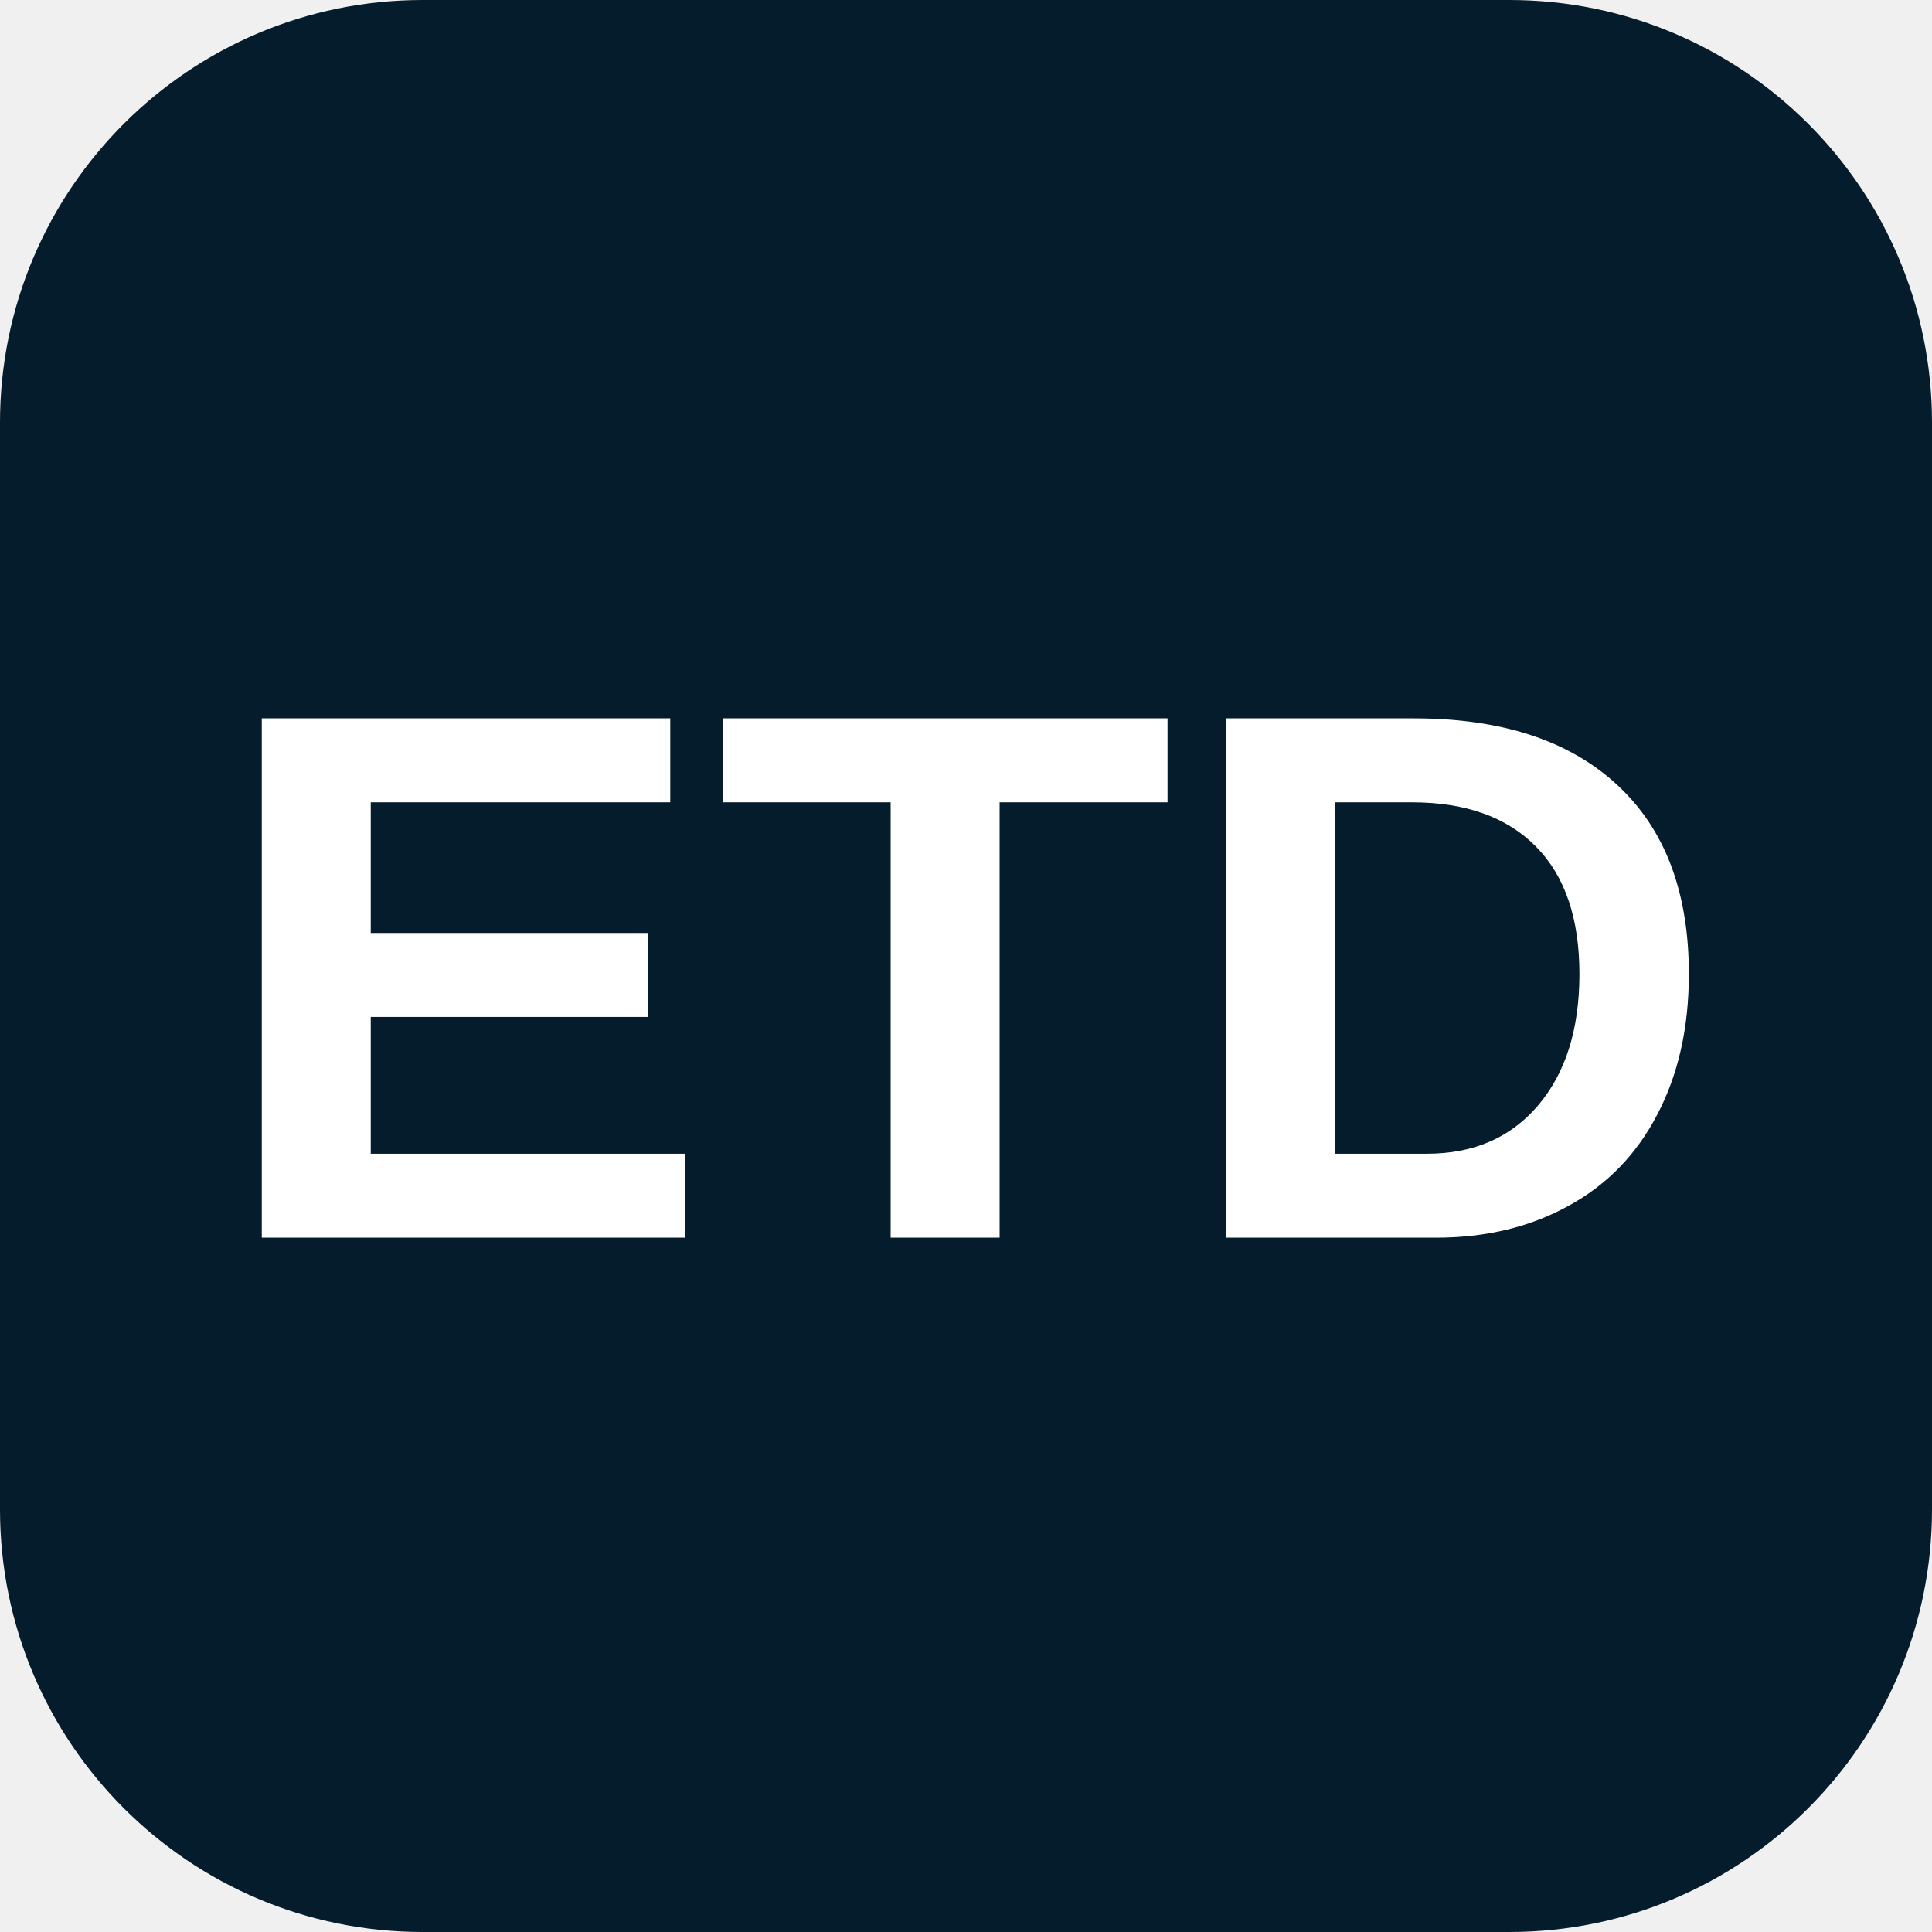
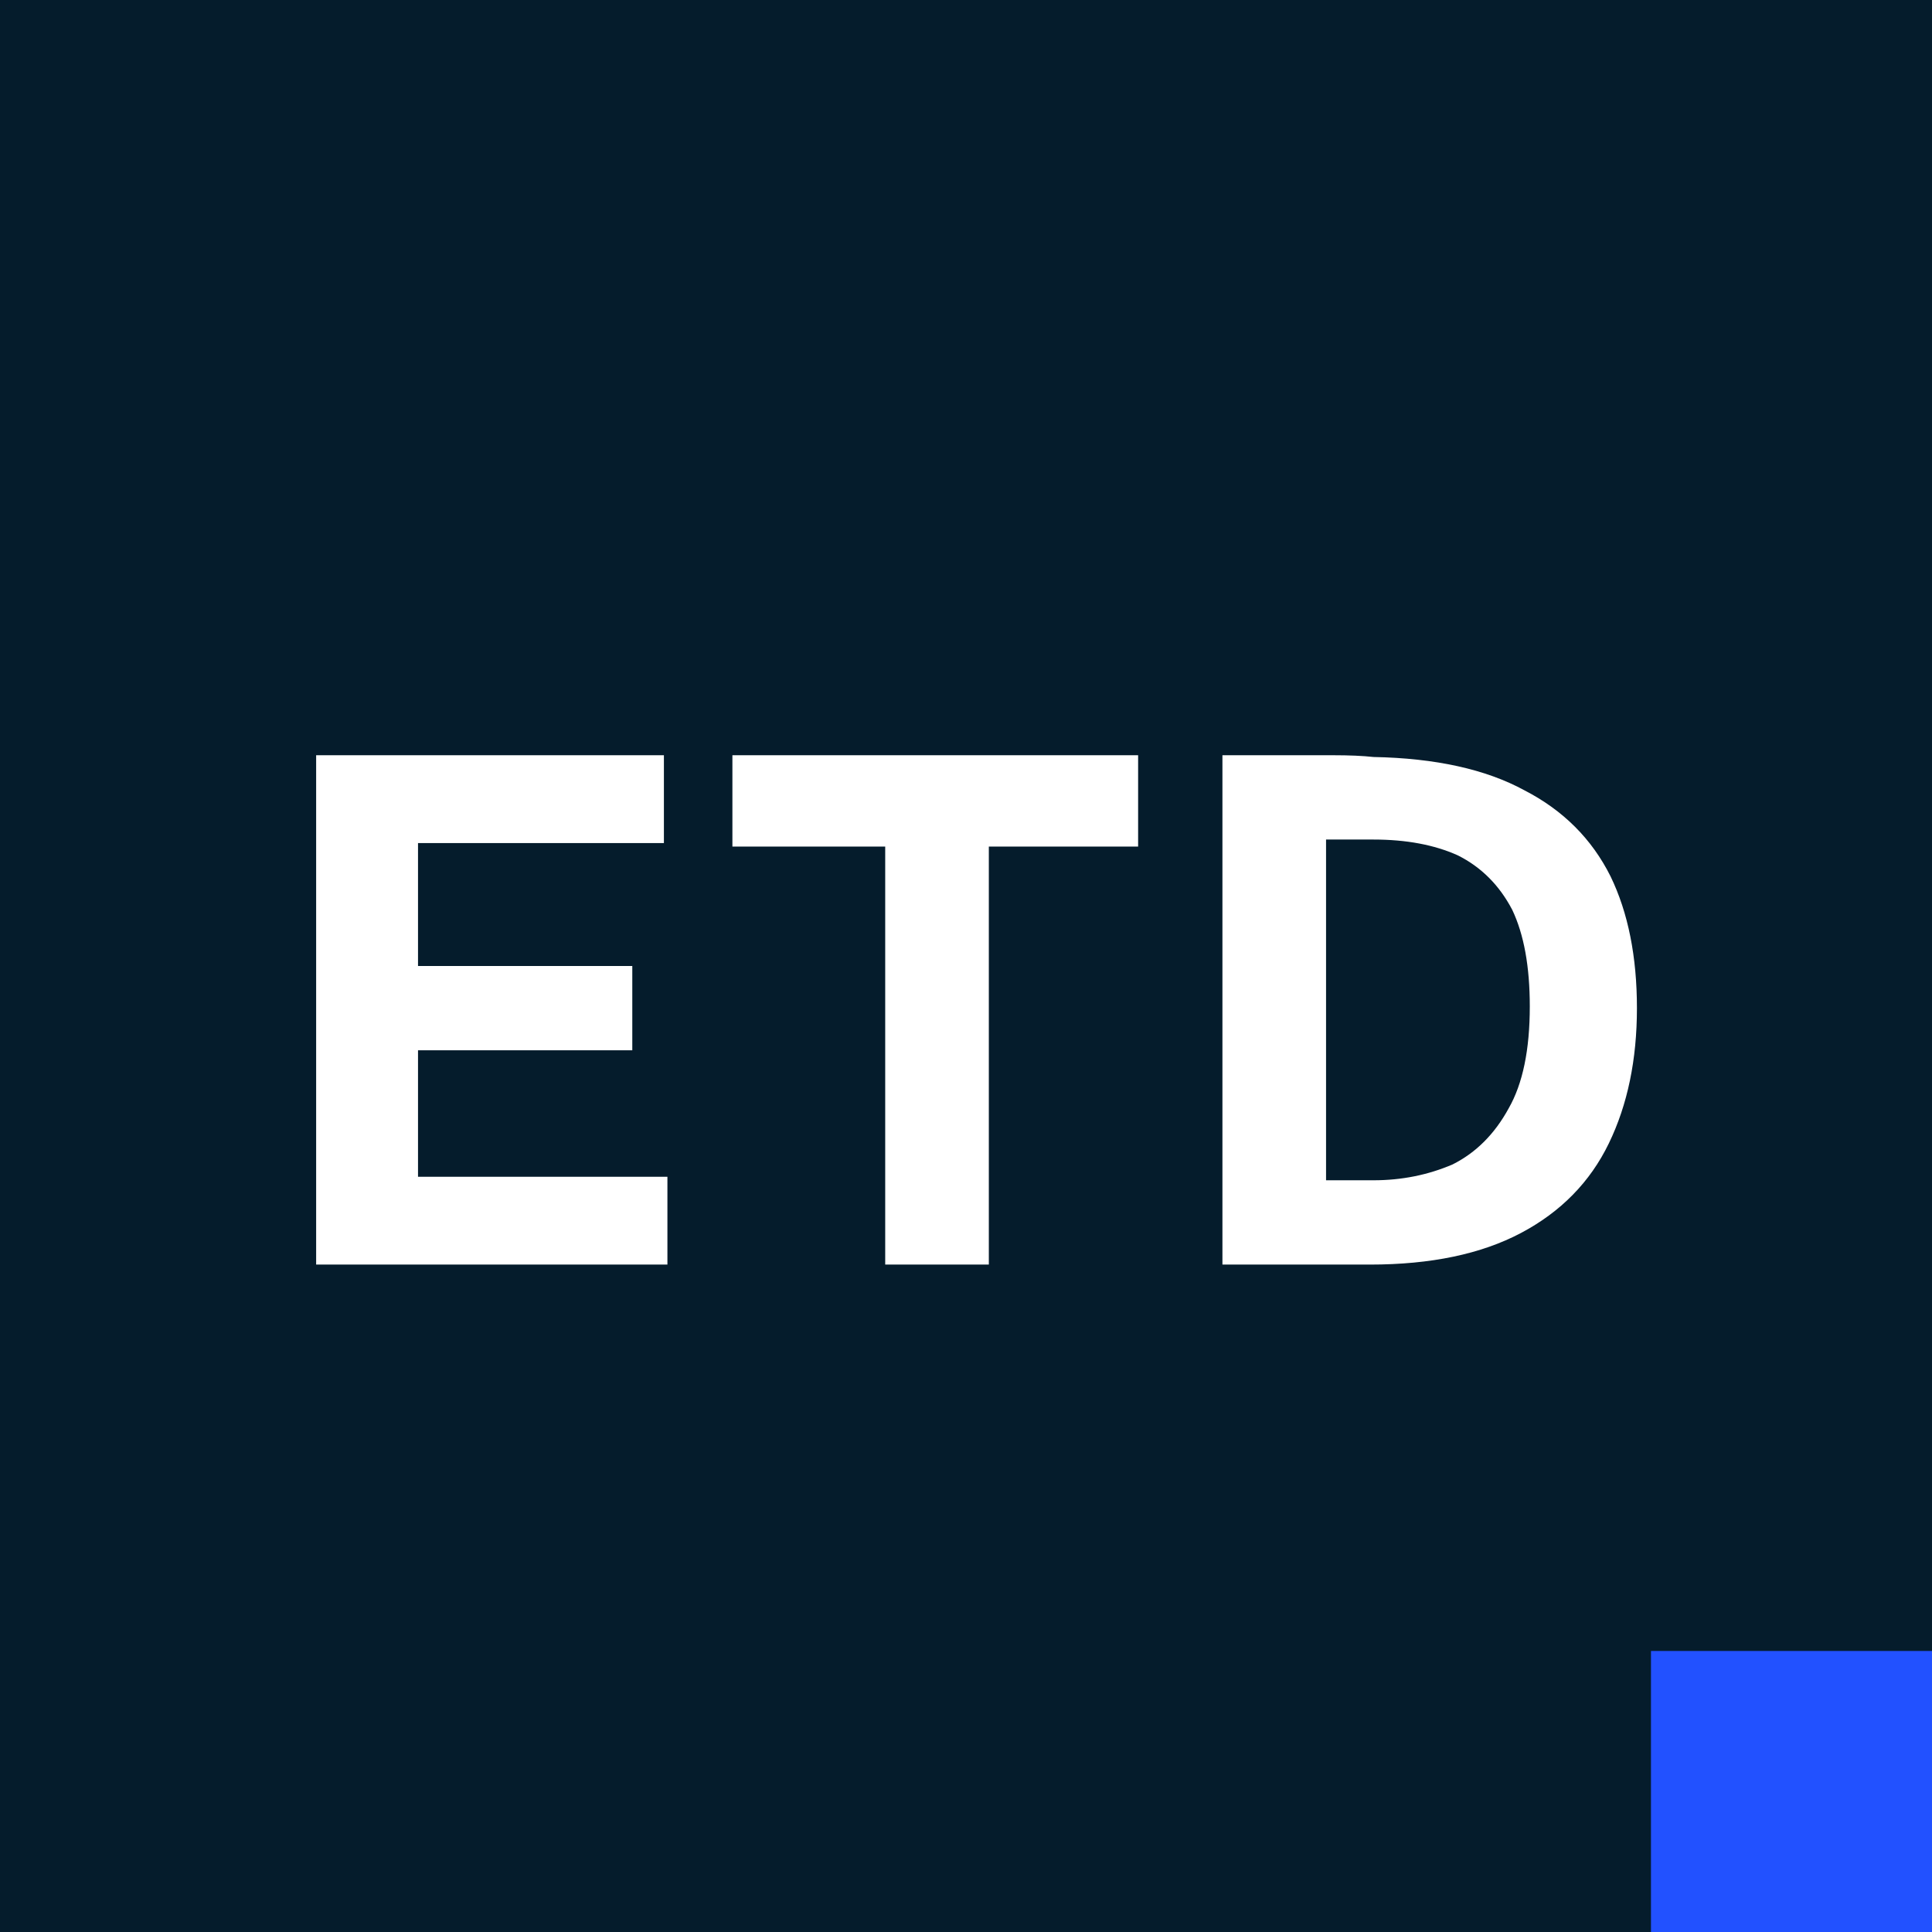
- <svg xmlns="http://www.w3.org/2000/svg" viewBox="0 0 64 64">
-   <rect width="64" height="64" rx="14" fill="#051c2c" />
-   <text x="32" y="41" font-family="Arial, Helvetica, sans-serif" font-size="25" font-weight="700" fill="#ffffff" text-anchor="middle">ETD</text>
+ <svg xmlns="http://www.w3.org/2000/svg" viewBox="0 0 110.0 110.0" width="110" height="110" role="img">
+   <rect x="0" y="0" width="110" height="110" fill="#051C2C" />
+   <path d="M18.0 72.0V43.0H37.8L37.8 48.0H23.8V55.0H36.0V59.8H23.8V67.0L38.0 67.0V72.0ZM50.4 72.0V48.2H41.7V43.0H64.8V48.2H56.3V72.0ZM69.6 72.0V43.0Q69.8 43.0 70.8 43.0Q71.8 43.0 73.2 43.0Q74.6 43.0 75.9 43.0Q77.3 43.0 78.2 43.1Q83.5 43.2 86.8 45.0Q90.1 46.7 91.7 49.9Q93.2 53.0 93.2 57.4Q93.2 61.8 91.6 65.1Q90.0 68.4 86.6 70.2Q83.2 72.0 78.0 72.0ZM75.5 67.2H78.2Q80.6 67.2 82.7 66.3Q84.7 65.3 85.9 63.1Q87.1 61.0 87.1 57.3Q87.1 53.9 86.1 51.8Q85.0 49.7 83.0 48.7Q81.0 47.8 78.2 47.8H75.5Z" fill="#FFFFFF" />
+   <rect x="94" y="94" width="16" height="16" fill="#2251FF" />
</svg>
